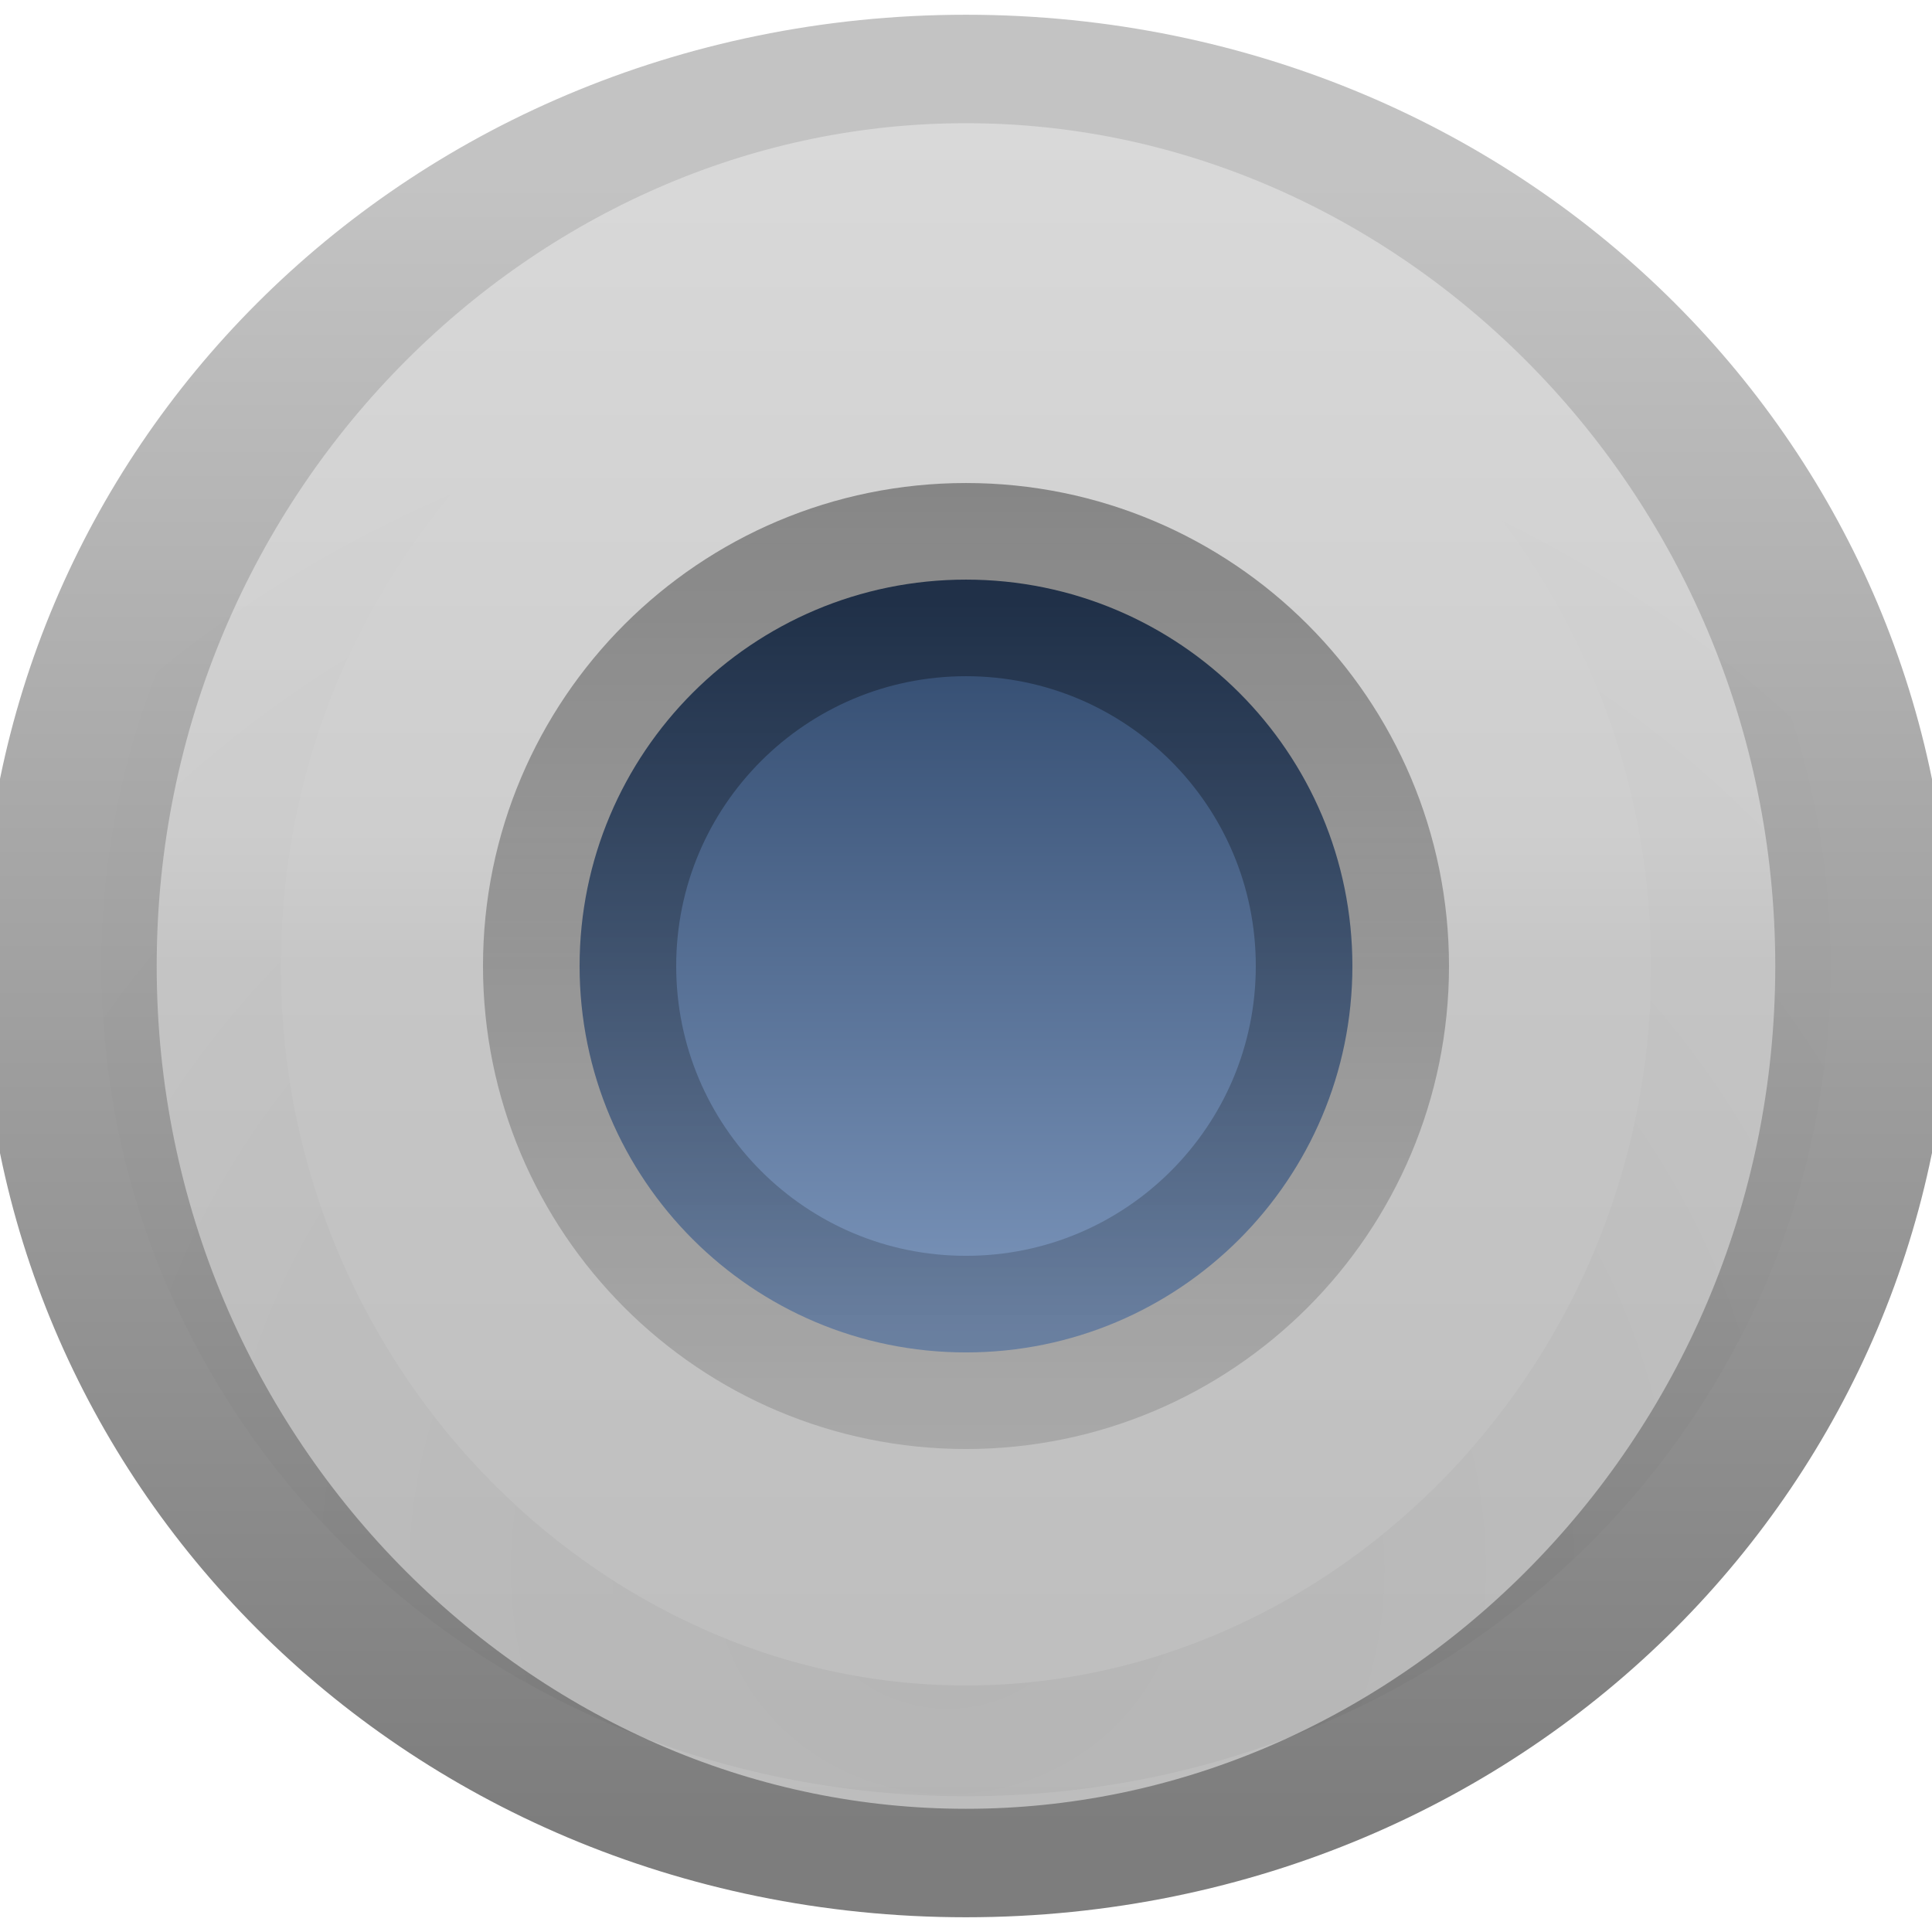
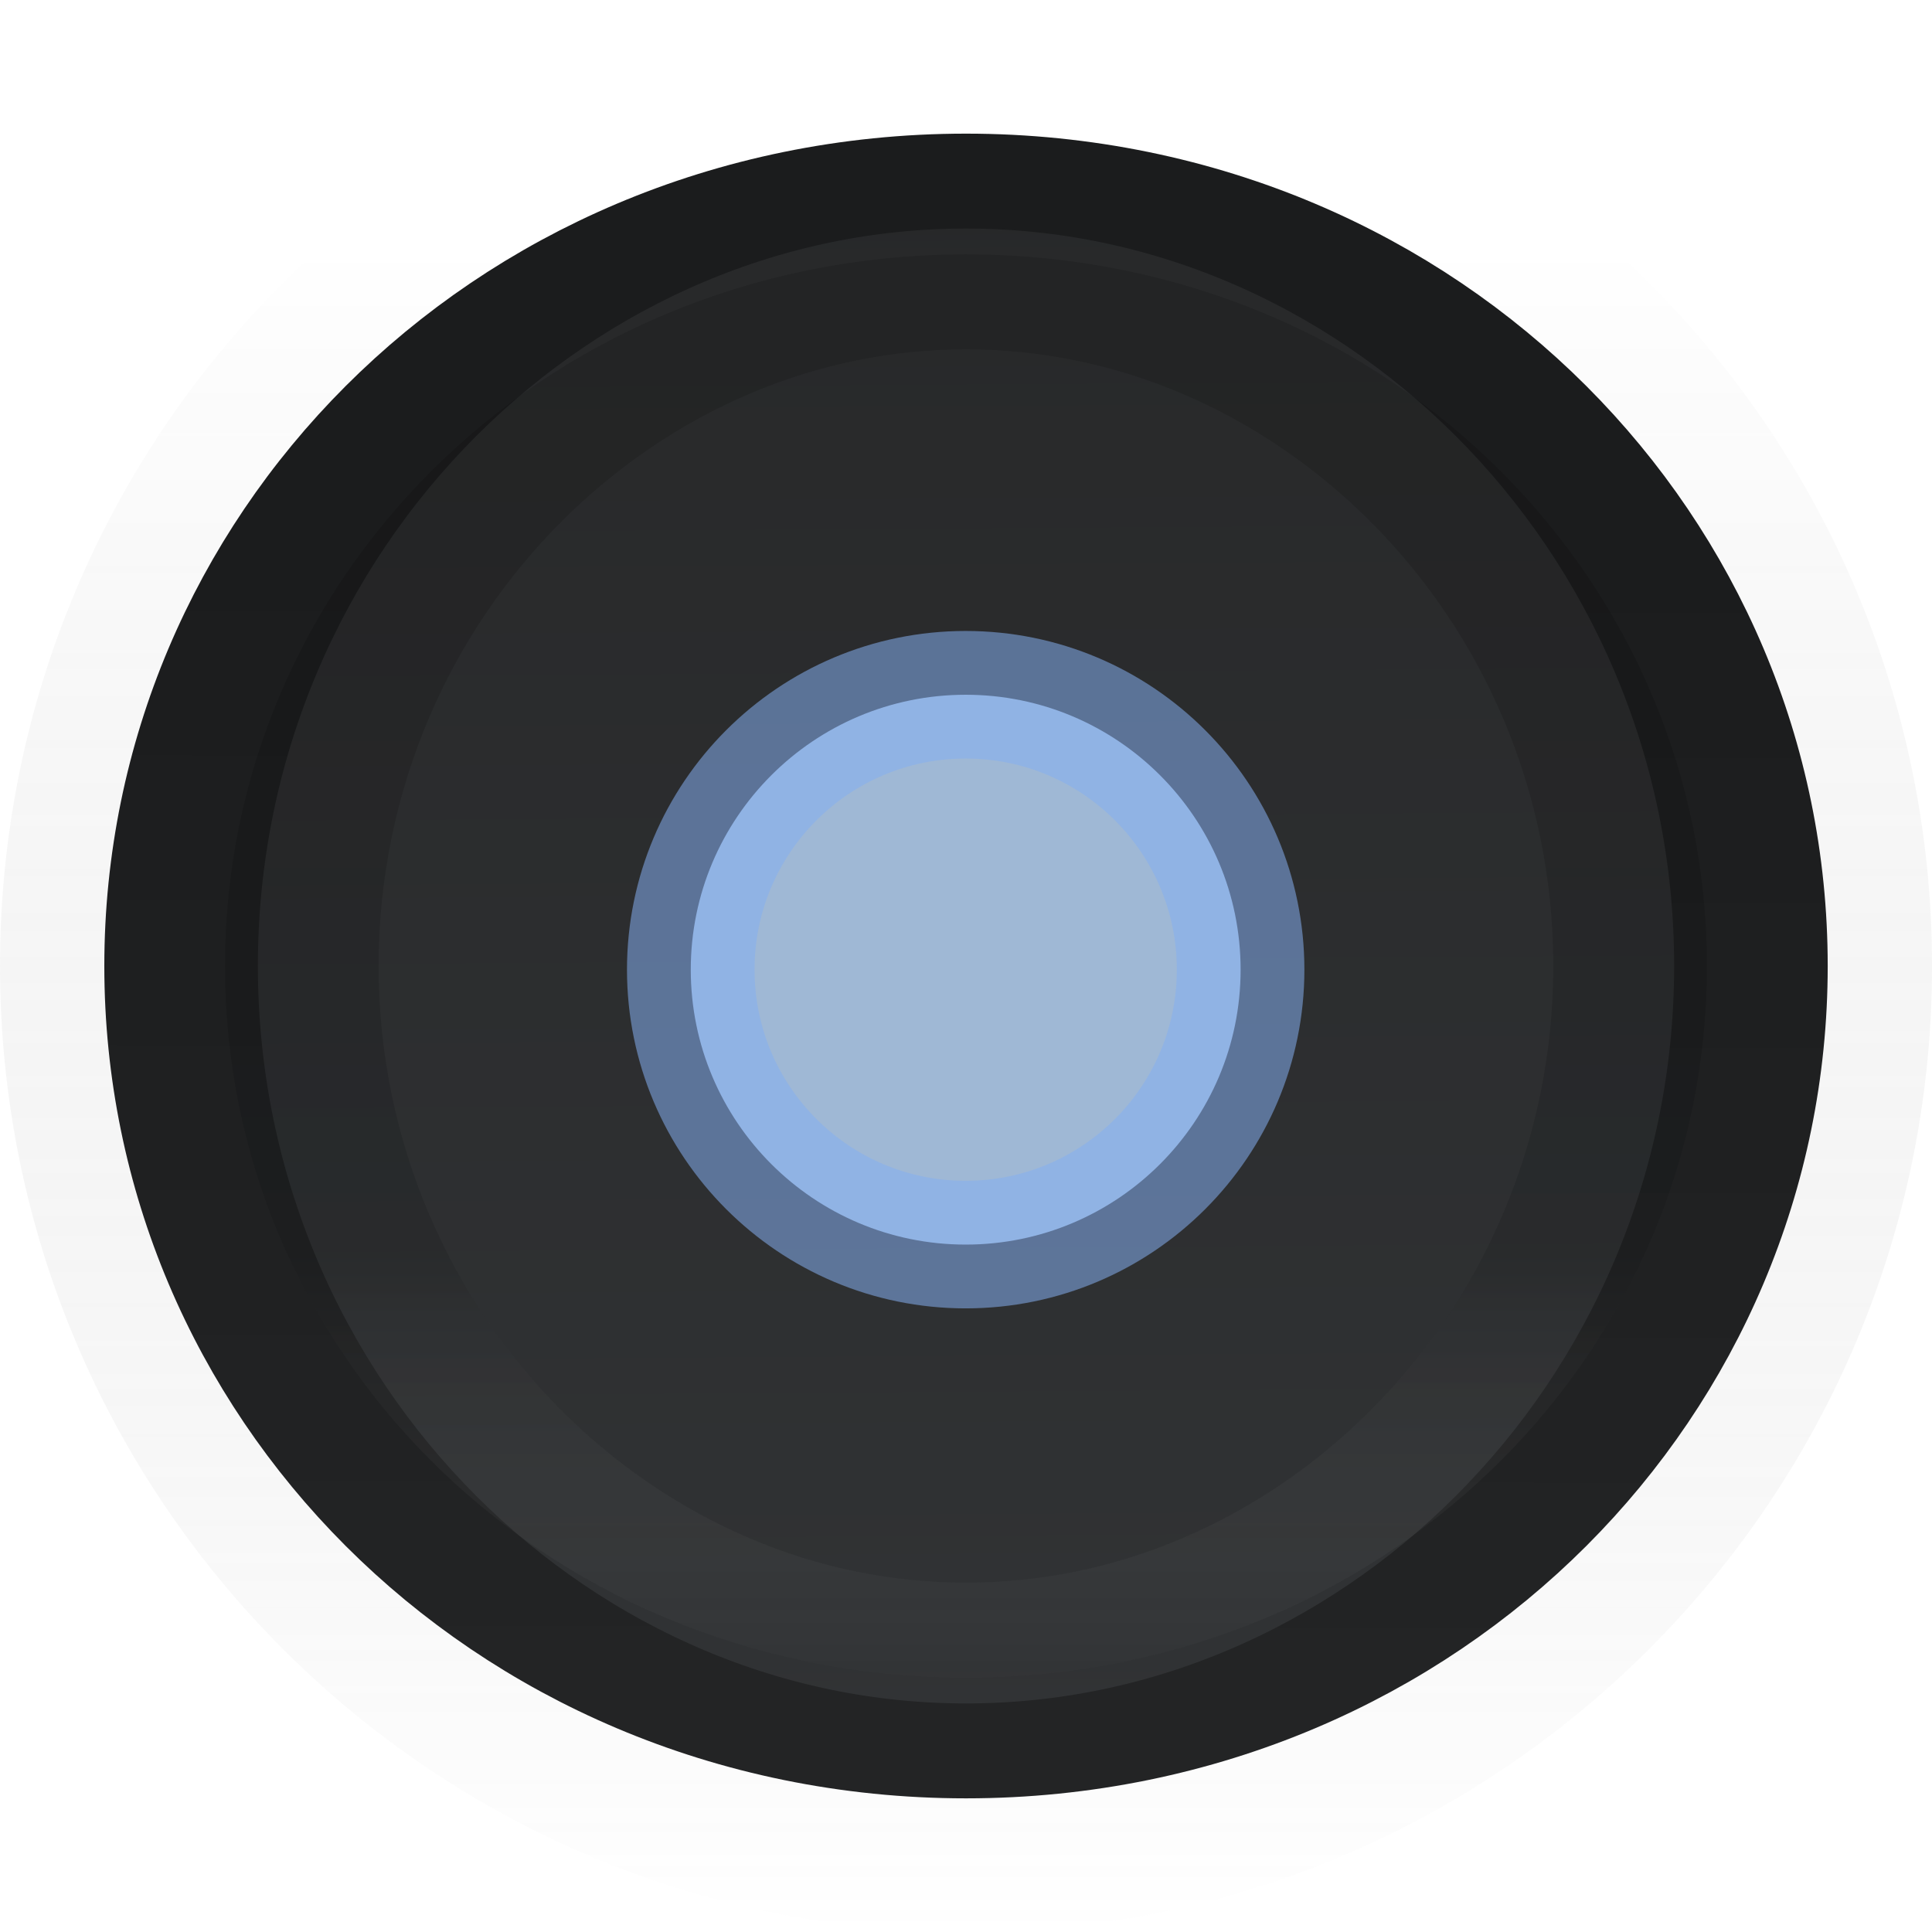
<svg xmlns="http://www.w3.org/2000/svg" xmlns:xlink="http://www.w3.org/1999/xlink" width="16" height="16" id="svg814" version="1.1">
  <defs id="defs816">
+     <linearGradient id="linearGradient3805">
+       <stop style="stop-color:#313335;stop-opacity:1;" offset="0" id="stop3807" />
+       <stop style="stop-color:#272829;stop-opacity:1;" offset="1" id="stop3813" />
+     </linearGradient>
+     <linearGradient id="linearGradient3793">
+       <stop style="stop-color:#1b1c1d;stop-opacity:1;" offset="0" id="stop3795" />
+       <stop style="stop-color:#232425;stop-opacity:1;" offset="1" id="stop3797" />
+     </linearGradient>
    <linearGradient xlink:href="#linearGradient10354-2" id="linearGradient8378" gradientUnits="userSpaceOnUse" gradientTransform="translate(-1609.993,-78.95843)" x1="1205.575" y1="-186.453" x2="1205.575" y2="-202.346" />
    <linearGradient id="linearGradient10354-2">
      <stop id="stop10356-2" offset="0" style="stop-color:#bcbfb8;stop-opacity:1" />
      <stop id="stop10358-2" offset="1" style="stop-color:#ffffff;stop-opacity:1" />
    </linearGradient>
    <linearGradient xlink:href="#linearGradient10332-5" id="linearGradient8380" gradientUnits="userSpaceOnUse" gradientTransform="matrix(0.8494121,0,0,0.8479429,-623.9841,-483.1639)" x1="260.925" y1="233.777" x2="260.925" y2="248.976" />
    <linearGradient id="linearGradient10332-5">
      <stop style="stop-color:#d3d7cf;stop-opacity:1" offset="0" id="stop10334-5" />
      <stop style="stop-color:#8f9985;stop-opacity:1" offset="1" id="stop10336-29" />
    </linearGradient>
    <linearGradient xlink:href="#linearGradient11577-0-5-0-2" id="linearGradient8358" gradientUnits="userSpaceOnUse" x1="662.534" y1="249.291" x2="662.534" y2="262.5" />
    <linearGradient id="linearGradient11577-0-5-0-2">
-       <stop id="stop11579-5-6-7-4" offset="0" style="stop-color:#f4f4f4;stop-opacity:1;" />
-       <stop id="stop11581-8-0-0-9" offset="1" style="stop-color:#e6e6e6;stop-opacity:1;" />
+       <stop id="stop11579-5-6-7-4" offset="0" style="stop-color:#91bffa;stop-opacity:1;" />
+       <stop style="stop-color:#a1ccfb;stop-opacity:1;" offset="0.25" id="stop3803" />
+       <stop style="stop-color:#b2dafc;stop-opacity:1;" offset="0.5" id="stop3801" />
+       <stop id="stop11581-8-0-0-9" offset="1" style="stop-color:#d3f6ff;stop-opacity:1;" />
    </linearGradient>
    <linearGradient xlink:href="#linearGradient12415-4-1-5" id="linearGradient8360" gradientUnits="userSpaceOnUse" x1="664.27" y1="261.448" x2="664.27" y2="248.054" />
    <linearGradient id="linearGradient12415-4-1-5">
-       <stop id="stop12417-2-8-0" offset="0" style="stop-color:#878787;stop-opacity:1;" />
-       <stop id="stop12419-5-0-9" offset="1" style="stop-color:#d7d7d7;stop-opacity:1;" />
+       <stop id="stop12417-2-8-0" offset="0" style="stop-color:#bfbfbf;stop-opacity:1;" />
+       <stop id="stop12419-5-0-9" offset="1" style="stop-color:#909090;stop-opacity:1;" />
    </linearGradient>
    <linearGradient xlink:href="#linearGradient11623-4-5-4" id="linearGradient8362" gradientUnits="userSpaceOnUse" x1="661.046" y1="251.695" x2="661.046" y2="258.264" />
    <linearGradient id="linearGradient11623-4-5-4">
      <stop id="stop11625-5-6-0" offset="0" style="stop-color:#2e87e3;stop-opacity:1" />
      <stop id="stop11627-4-4-9" offset="1" style="stop-color:#76b0ec;stop-opacity:1" />
    </linearGradient>
    <linearGradient xlink:href="#linearGradient12387-1-5" id="linearGradient8364" gradientUnits="userSpaceOnUse" x1="662.261" y1="251.665" x2="662.261" y2="259.778" />
    <linearGradient id="linearGradient12387-1-5">
      <stop id="stop12389-7-2" offset="0" style="stop-color:#1b6fc5;stop-opacity:1;" />
      <stop id="stop12391-1-4" offset="1" style="stop-color:#145393;stop-opacity:1" />
    </linearGradient>
    <linearGradient xlink:href="#linearGradient11553-0-7-9" id="linearGradient8366" gradientUnits="userSpaceOnUse" x1="660.161" y1="246.696" x2="660.274" y2="260.705" />
    <linearGradient id="linearGradient11553-0-7-9">
      <stop id="stop11555-5-9-8" offset="0" style="stop-color:#ffffff;stop-opacity:1;" />
      <stop id="stop11557-1-9-0" offset="1" style="stop-color:#ffffff;stop-opacity:0;" />
    </linearGradient>
-     <radialGradient xlink:href="#linearGradient12405-7" id="radialGradient8368" gradientUnits="userSpaceOnUse" gradientTransform="matrix(1.468554,0,0,2.282094,-309.6513,-324.3594)" cx="660.866" cy="251.413" fx="660.866" fy="251.413" r="5.029" />
+     <radialGradient xlink:href="#linearGradient12405-7" id="radialGradient8368" gradientUnits="userSpaceOnUse" gradientTransform="matrix(1.468554,0,0,2.282094,-309.6513,-324.3594)" cx="660.866" cy="251.413" fx="660.866" fy="251.413" r="5.029" spreadMethod="pad" />
    <linearGradient id="linearGradient12405-7">
-       <stop id="stop12407-9" offset="0" style="stop-color:#000000;stop-opacity:0;" />
-       <stop id="stop12409-7" offset="1" style="stop-color:#000000;stop-opacity:0.643;" />
+       <stop id="stop12407-9" offset="0" style="stop-color:#fbfdfd;stop-opacity:1;" />
+       <stop id="stop12409-7" offset="1" style="stop-color:#000000;stop-opacity:0;" />
    </linearGradient>
    <radialGradient xlink:href="#linearGradient12692-5-0" id="radialGradient8370" gradientUnits="userSpaceOnUse" gradientTransform="matrix(2.414389,0,0,1.72137,-937.7666,-194.0944)" cx="663.019" cy="269.828" fx="663.019" fy="269.828" r="2.386" />
    <linearGradient id="linearGradient12692-5-0">
      <stop id="stop12694-4-1" offset="0" style="stop-color:#ffffff;stop-opacity:1;" />
      <stop id="stop12696-5-2" offset="1" style="stop-color:#ffffff;stop-opacity:0;" />
    </linearGradient>
    <radialGradient r="2.386" fy="269.828" fx="663.019" cy="269.828" cx="663.019" gradientTransform="matrix(2.414389,0,0,1.72137,-937.7666,-194.0944)" gradientUnits="userSpaceOnUse" id="radialGradient5029" xlink:href="#linearGradient12692-5-0" />
-     <linearGradient xlink:href="#linearGradient11577-0-5-0-2" id="linearGradient3027" gradientUnits="userSpaceOnUse" x1="662.534" y1="249.291" x2="662.534" y2="262.5" />
-     <linearGradient xlink:href="#linearGradient12415-4-1-5" id="linearGradient3029" gradientUnits="userSpaceOnUse" x1="664.27" y1="261.448" x2="664.27" y2="248.054" />
-     <radialGradient xlink:href="#linearGradient12405-7" id="radialGradient3031" gradientUnits="userSpaceOnUse" gradientTransform="matrix(1.468554,0,0,2.282094,-309.6513,-324.3594)" cx="660.866" cy="251.413" fx="660.866" fy="251.413" r="5.029" />
-     <linearGradient xlink:href="#linearGradient12415-4-1-5" id="linearGradient3803" gradientUnits="userSpaceOnUse" x1="664.002" y1="261.94" x2="664.002" y2="248.194" />
-     <linearGradient xlink:href="#linearGradient11577-0-5-0-2" id="linearGradient3805" gradientUnits="userSpaceOnUse" x1="662.182" y1="247.212" x2="662.182" y2="260.958" />
-     <linearGradient xlink:href="#linearGradient11577-0-5-0-2" id="linearGradient3032" gradientUnits="userSpaceOnUse" x1="662.182" y1="247.212" x2="662.182" y2="260.958" />
-     <linearGradient xlink:href="#linearGradient12415-4-1-5" id="linearGradient3034" gradientUnits="userSpaceOnUse" x1="664.002" y1="261.94" x2="664.002" y2="248.194" />
-     <radialGradient xlink:href="#linearGradient12405-7" id="radialGradient3036" gradientUnits="userSpaceOnUse" gradientTransform="matrix(1.466735,-1.2515703e-6,8.5691457e-7,2.636951,-308.5143,-416.3396)" cx="660.98" cy="252.603" fx="660.98" fy="252.603" r="5.029" />
-     <linearGradient xlink:href="#linearGradient11577-0-5-0-2" id="linearGradient3035" gradientUnits="userSpaceOnUse" x1="660.968" y1="248.334" x2="660.968" y2="261.8" />
-     <linearGradient xlink:href="#linearGradient3841" id="linearGradient3847" x1="7.167" y1="12.833" x2="7.167" y2="1.167" gradientUnits="userSpaceOnUse" />
-     <linearGradient id="linearGradient3841">
-       <stop style="stop-color:#30496d;stop-opacity:1;" offset="0" id="stop3843" />
-       <stop style="stop-color:#7c96bc;stop-opacity:1;" offset="1" id="stop3845" />
+     <linearGradient xlink:href="#linearGradient3805" id="linearGradient3794" gradientUnits="userSpaceOnUse" x1="662.688" y1="247.781" x2="662.534" y2="262.5" spreadMethod="pad" />
+     <linearGradient xlink:href="#linearGradient3793" id="linearGradient3799" x1="660.286" y1="259.038" x2="660.255" y2="248.253" gradientUnits="userSpaceOnUse" />
+     <linearGradient y2="2.304" x2="8.949" y1="15.594" x1="8.949" gradientUnits="userSpaceOnUse" id="linearGradient3058" xlink:href="#linearGradient3815" />
+     <linearGradient id="linearGradient3815">
+       <stop style="stop-color:#ffffff;stop-opacity:0.153;" offset="0" id="stop3817" />
+       <stop style="stop-color:#000000;stop-opacity:0;" offset="1" id="stop3819" />
    </linearGradient>
-     <linearGradient xlink:href="#linearGradient3849" id="linearGradient3855" x1="9.667" y1="12.833" x2="9.667" y2="1.167" gradientUnits="userSpaceOnUse" />
-     <linearGradient id="linearGradient3849">
-       <stop style="stop-color:#000000;stop-opacity:0.652;" offset="0" id="stop3851" />
-       <stop style="stop-color:#000000;stop-opacity:0.184;" offset="1" id="stop3853" />
+     <linearGradient y2="2.304" x2="8.949" y1="15.594" x1="8.949" gradientUnits="userSpaceOnUse" id="linearGradient3885" xlink:href="#linearGradient3815" />
+     <linearGradient xlink:href="#linearGradient3803" id="linearGradient3797" x1="660.149" y1="261.698" x2="660.149" y2="247.11" gradientUnits="userSpaceOnUse" spreadMethod="pad" />
+     <linearGradient id="linearGradient3803">
+       <stop style="stop-color:#000000;stop-opacity:1;" offset="0" id="stop3805" />
+       <stop id="stop3807-3" offset="0.333" style="stop-color:#000000;stop-opacity:0.984;" />
+       <stop id="stop3809-7" offset="0.667" style="stop-color:#040506;stop-opacity:1;" />
+       <stop style="stop-color:#ffffff;stop-opacity:0.051;" offset="1" id="stop3811-3" />
    </linearGradient>
-     <linearGradient y2="5.125" x2="7.375" y1="8.875" x1="7.375" gradientUnits="userSpaceOnUse" id="linearGradient3076" xlink:href="#linearGradient3841" />
-     <linearGradient y2="4.143" x2="9.429" y1="9.857" x1="9.429" gradientUnits="userSpaceOnUse" id="linearGradient3078" xlink:href="#linearGradient3849" />
-     <linearGradient xlink:href="#linearGradient3800" id="linearGradient3798" gradientUnits="userSpaceOnUse" x1="662.355" y1="247.212" x2="662.355" y2="262.922" />
-     <linearGradient id="linearGradient3800">
-       <stop style="stop-color:#c2c2c2;stop-opacity:1;" offset="0" id="stop3802" />
-       <stop id="stop3804" offset="0.5" style="stop-color:#cfcfcf;stop-opacity:1;" />
-       <stop id="stop3806" offset="0.571" style="stop-color:#dadada;stop-opacity:1;" />
-       <stop style="stop-color:#e2e2e2;stop-opacity:1;" offset="1" id="stop3808" />
-     </linearGradient>
-     <linearGradient xlink:href="#linearGradient12415-4-1-5-3" id="linearGradient3810" gradientUnits="userSpaceOnUse" x1="664.27" y1="261.448" x2="664.27" y2="248.054" />
-     <linearGradient id="linearGradient12415-4-1-5-3">
-       <stop id="stop12417-2-8-0-0" offset="0" style="stop-color:#a0a0a0;stop-opacity:1;" />
-       <stop id="stop12419-5-0-9-6" offset="1" style="stop-color:#8c8c8c;stop-opacity:1;" />
-     </linearGradient>
-     <linearGradient y2="262.922" x2="662.355" y1="247.212" x1="662.355" gradientUnits="userSpaceOnUse" id="linearGradient3060" xlink:href="#linearGradient3800" />
-     <linearGradient y2="248.054" x2="664.27" y1="261.448" x1="664.27" gradientUnits="userSpaceOnUse" id="linearGradient3062" xlink:href="#linearGradient12415-4-1-5-3" />
-     <radialGradient xlink:href="#linearGradient12405-7-3" id="radialGradient3812" gradientUnits="userSpaceOnUse" gradientTransform="matrix(1.468554,0,0,2.282094,-309.6513,-324.3594)" cx="660.866" cy="251.413" fx="660.866" fy="251.413" r="5.029" />
-     <linearGradient id="linearGradient12405-7-3">
-       <stop id="stop12407-9-1" offset="0" style="stop-color:#000000;stop-opacity:0.392;" />
-       <stop id="stop12409-7-8" offset="1" style="stop-color:#000000;stop-opacity:0;" />
-     </linearGradient>
-     <radialGradient r="5.029" fy="251.413" fx="660.866" cy="251.413" cx="660.866" gradientTransform="matrix(1.468554,0,0,2.282094,-309.6513,-324.3594)" gradientUnits="userSpaceOnUse" id="radialGradient3079" xlink:href="#linearGradient12405-7-3" />
-     <linearGradient xlink:href="#linearGradient3800-0" id="linearGradient3798-7" gradientUnits="userSpaceOnUse" x1="662.355" y1="247.212" x2="662.355" y2="262.922" />
-     <linearGradient id="linearGradient3800-0">
-       <stop style="stop-color:#bcbcbc;stop-opacity:1;" offset="0" id="stop3802-1" />
-       <stop id="stop3804-5" offset="0.5" style="stop-color:#c6c6c6;stop-opacity:1;" />
-       <stop id="stop3806-4" offset="0.571" style="stop-color:#cecece;stop-opacity:1;" />
-       <stop style="stop-color:#dbdbdb;stop-opacity:1;" offset="1" id="stop3808-1" />
-     </linearGradient>
-     <linearGradient xlink:href="#linearGradient12415-4-1-5-5" id="linearGradient3810-7" gradientUnits="userSpaceOnUse" x1="664.27" y1="261.448" x2="664.27" y2="248.054" />
-     <linearGradient id="linearGradient12415-4-1-5-5">
-       <stop id="stop12417-2-8-0-9" offset="0" style="stop-color:#c3c3c3;stop-opacity:1;" />
-       <stop id="stop12419-5-0-9-8" offset="1" style="stop-color:#7d7d7d;stop-opacity:1;" />
-     </linearGradient>
-     <radialGradient xlink:href="#linearGradient12405-7-5" id="radialGradient3812-3" gradientUnits="userSpaceOnUse" gradientTransform="matrix(1.468554,0,0,2.282094,-309.6513,-324.3594)" cx="660.866" cy="251.413" fx="660.866" fy="251.413" r="5.029" />
-     <linearGradient id="linearGradient12405-7-5">
-       <stop id="stop12407-9-2" offset="0" style="stop-color:#000000;stop-opacity:0.392;" />
-       <stop id="stop12409-7-4" offset="1" style="stop-color:#000000;stop-opacity:0;" />
-     </linearGradient>
-     <linearGradient y2="262.922" x2="662.355" y1="247.212" x1="662.355" gradientUnits="userSpaceOnUse" id="linearGradient3064" xlink:href="#linearGradient3800-0" />
-     <linearGradient y2="248.054" x2="664.27" y1="261.448" x1="664.27" gradientUnits="userSpaceOnUse" id="linearGradient3066" xlink:href="#linearGradient12415-4-1-5-5" />
+     <linearGradient y2="247.11" x2="660.149" y1="261.698" x1="660.149" spreadMethod="pad" gradientUnits="userSpaceOnUse" id="linearGradient3058-0" xlink:href="#linearGradient3803" />
  </defs>
  <g id="layer1" transform="translate(0,-1036.362)">
    <g transform="translate(-1031,770.3622)" id="g6305" style="display:inline;enable-background:new">
-       <path transform="matrix(1.647935,0,0,-1.018479,-50.2325,533.7803)" d="m 665.476,255.067 a 4.508,7.294 0 1 1 -9.016,0 4.508,7.294 0 1 1 9.016,0 z" id="path6307" style="color:#000000;fill:url(#linearGradient3064);fill-opacity:1;fill-rule:nonzero;stroke:url(#linearGradient3066);stroke-width:0.882;stroke-linecap:square;stroke-linejoin:round;stroke-miterlimit:4;stroke-opacity:1;stroke-dasharray:none;stroke-dashoffset:100;marker:none;visibility:visible;display:inline;overflow:visible;enable-background:new" />
-       <path style="opacity:0.13;fill:none;stroke:url(#radialGradient3812-3);stroke-width:1.043;stroke-linecap:square;stroke-linejoin:round;stroke-miterlimit:4;stroke-opacity:1;stroke-dasharray:none;stroke-dashoffset:100;display:inline;enable-background:new" id="path6313" d="m 665.476,255.067 a 4.508,7.294 0 1 1 -9.016,0 4.508,7.294 0 1 1 9.016,0 z" transform="matrix(1.423457,0,0,-0.8797443,98.14048,498.3936)" />
-       <path style="fill:url(#linearGradient3076);fill-opacity:1;stroke:url(#linearGradient3078);stroke-width:1;stroke-miterlimit:4;stroke-opacity:0.588;stroke-dasharray:none" id="path3839" d="M 10,7 C 10,8.105 9.105,9 8,9 6.895,9 6,8.105 6,7 6,5.895 6.895,5 8,5 c 1.105,0 2,0.895 2,2 z" transform="matrix(1.6,0,0,-1.6,1026.2,285.2)" />
+       <path style="fill:none;stroke:url(#linearGradient3885);stroke-width:1.189;stroke-miterlimit:4;stroke-opacity:1;stroke-dasharray:none;display:inline;enable-background:new" id="path3813" d="m 15,8 c 0,3.866 -3.134,7 -7,7 C 4.134,15 1,11.866 1,8 1,4.134 4.134,1 8,1 c 3.866,0 7,3.134 7,7 z" transform="matrix(1.053394,0,0,1.053394,1030.573,265.5728)" />
+       <path transform="matrix(1.441944,0,0,-0.8911697,85.92127,501.3078)" d="m 665.476,255.067 c 0,4.028 -2.018,7.294 -4.508,7.294 -2.49,0 -4.508,-3.266 -4.508,-7.294 0,-4.028 2.018,-7.294 4.508,-7.294 2.49,0 4.508,3.266 4.508,7.294 z" id="path6307" style="color:#000000;fill:url(#linearGradient3794);fill-opacity:1;fill-rule:nonzero;stroke:url(#linearGradient3799);stroke-width:0.882;stroke-linecap:square;stroke-linejoin:round;stroke-miterlimit:4;stroke-opacity:1;stroke-dasharray:none;stroke-dashoffset:100;marker:none;visibility:visible;display:inline;overflow:visible;enable-background:new" />
+       <path style="fill:#9fb8d5;fill-opacity:1;fill-rule:nonzero;stroke:#84aef0;stroke-opacity:0.544" id="path3796" d="m 10.748,8.335 a 2.155,2.155 0 1 1 -4.31,0 2.155,2.155 0 1 1 4.31,0 z" transform="matrix(1.056495,0,0,1.056495,1029.919,265.2244)" />
+       <path style="opacity:0.13;fill:none;stroke:url(#linearGradient3058-0);stroke-width:1.043;stroke-linecap:square;stroke-linejoin:round;stroke-miterlimit:4;stroke-opacity:1;stroke-dasharray:none;stroke-dashoffset:100;display:inline;enable-background:new" id="path6313" d="m 665.476,255.067 c 0,4.028 -2.018,7.294 -4.508,7.294 -2.49,0 -4.508,-3.266 -4.508,-7.294 0,-4.028 2.018,-7.294 4.508,-7.294 2.49,0 4.508,3.266 4.508,7.294 z" transform="matrix(1.220106,0,0,-0.7540668,232.5486,466.3374)" />
    </g>
  </g>
</svg>
